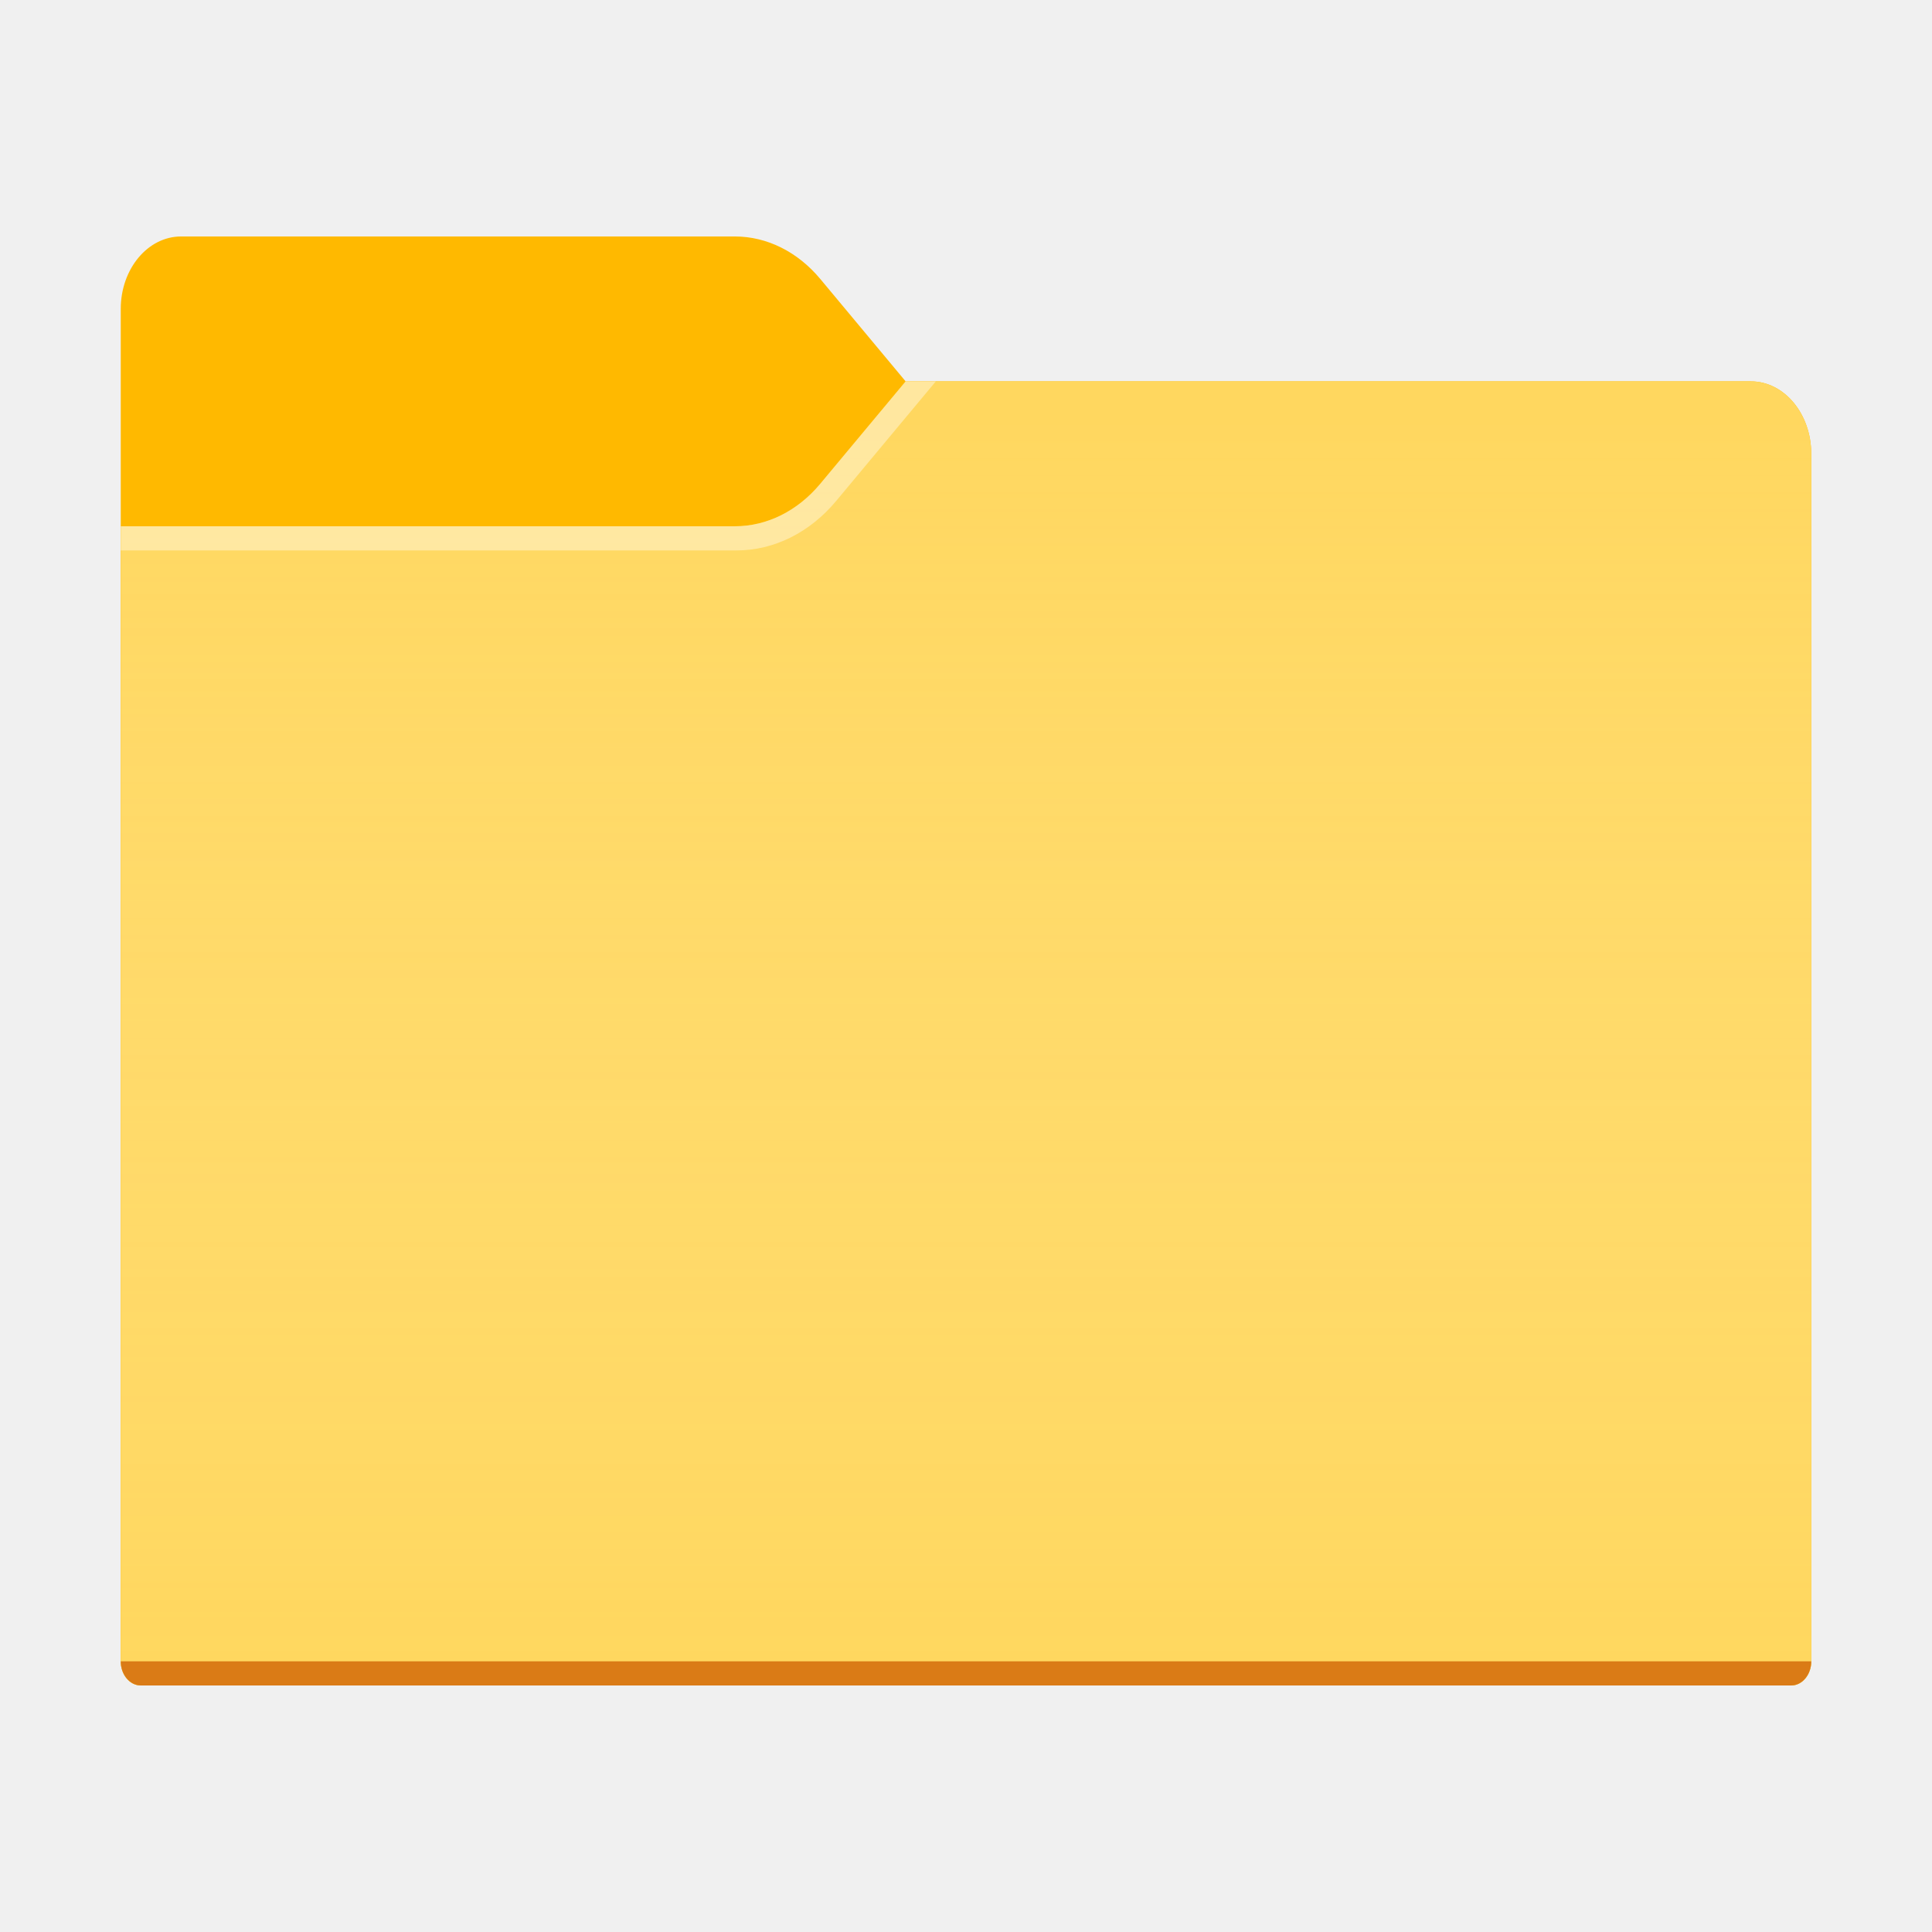
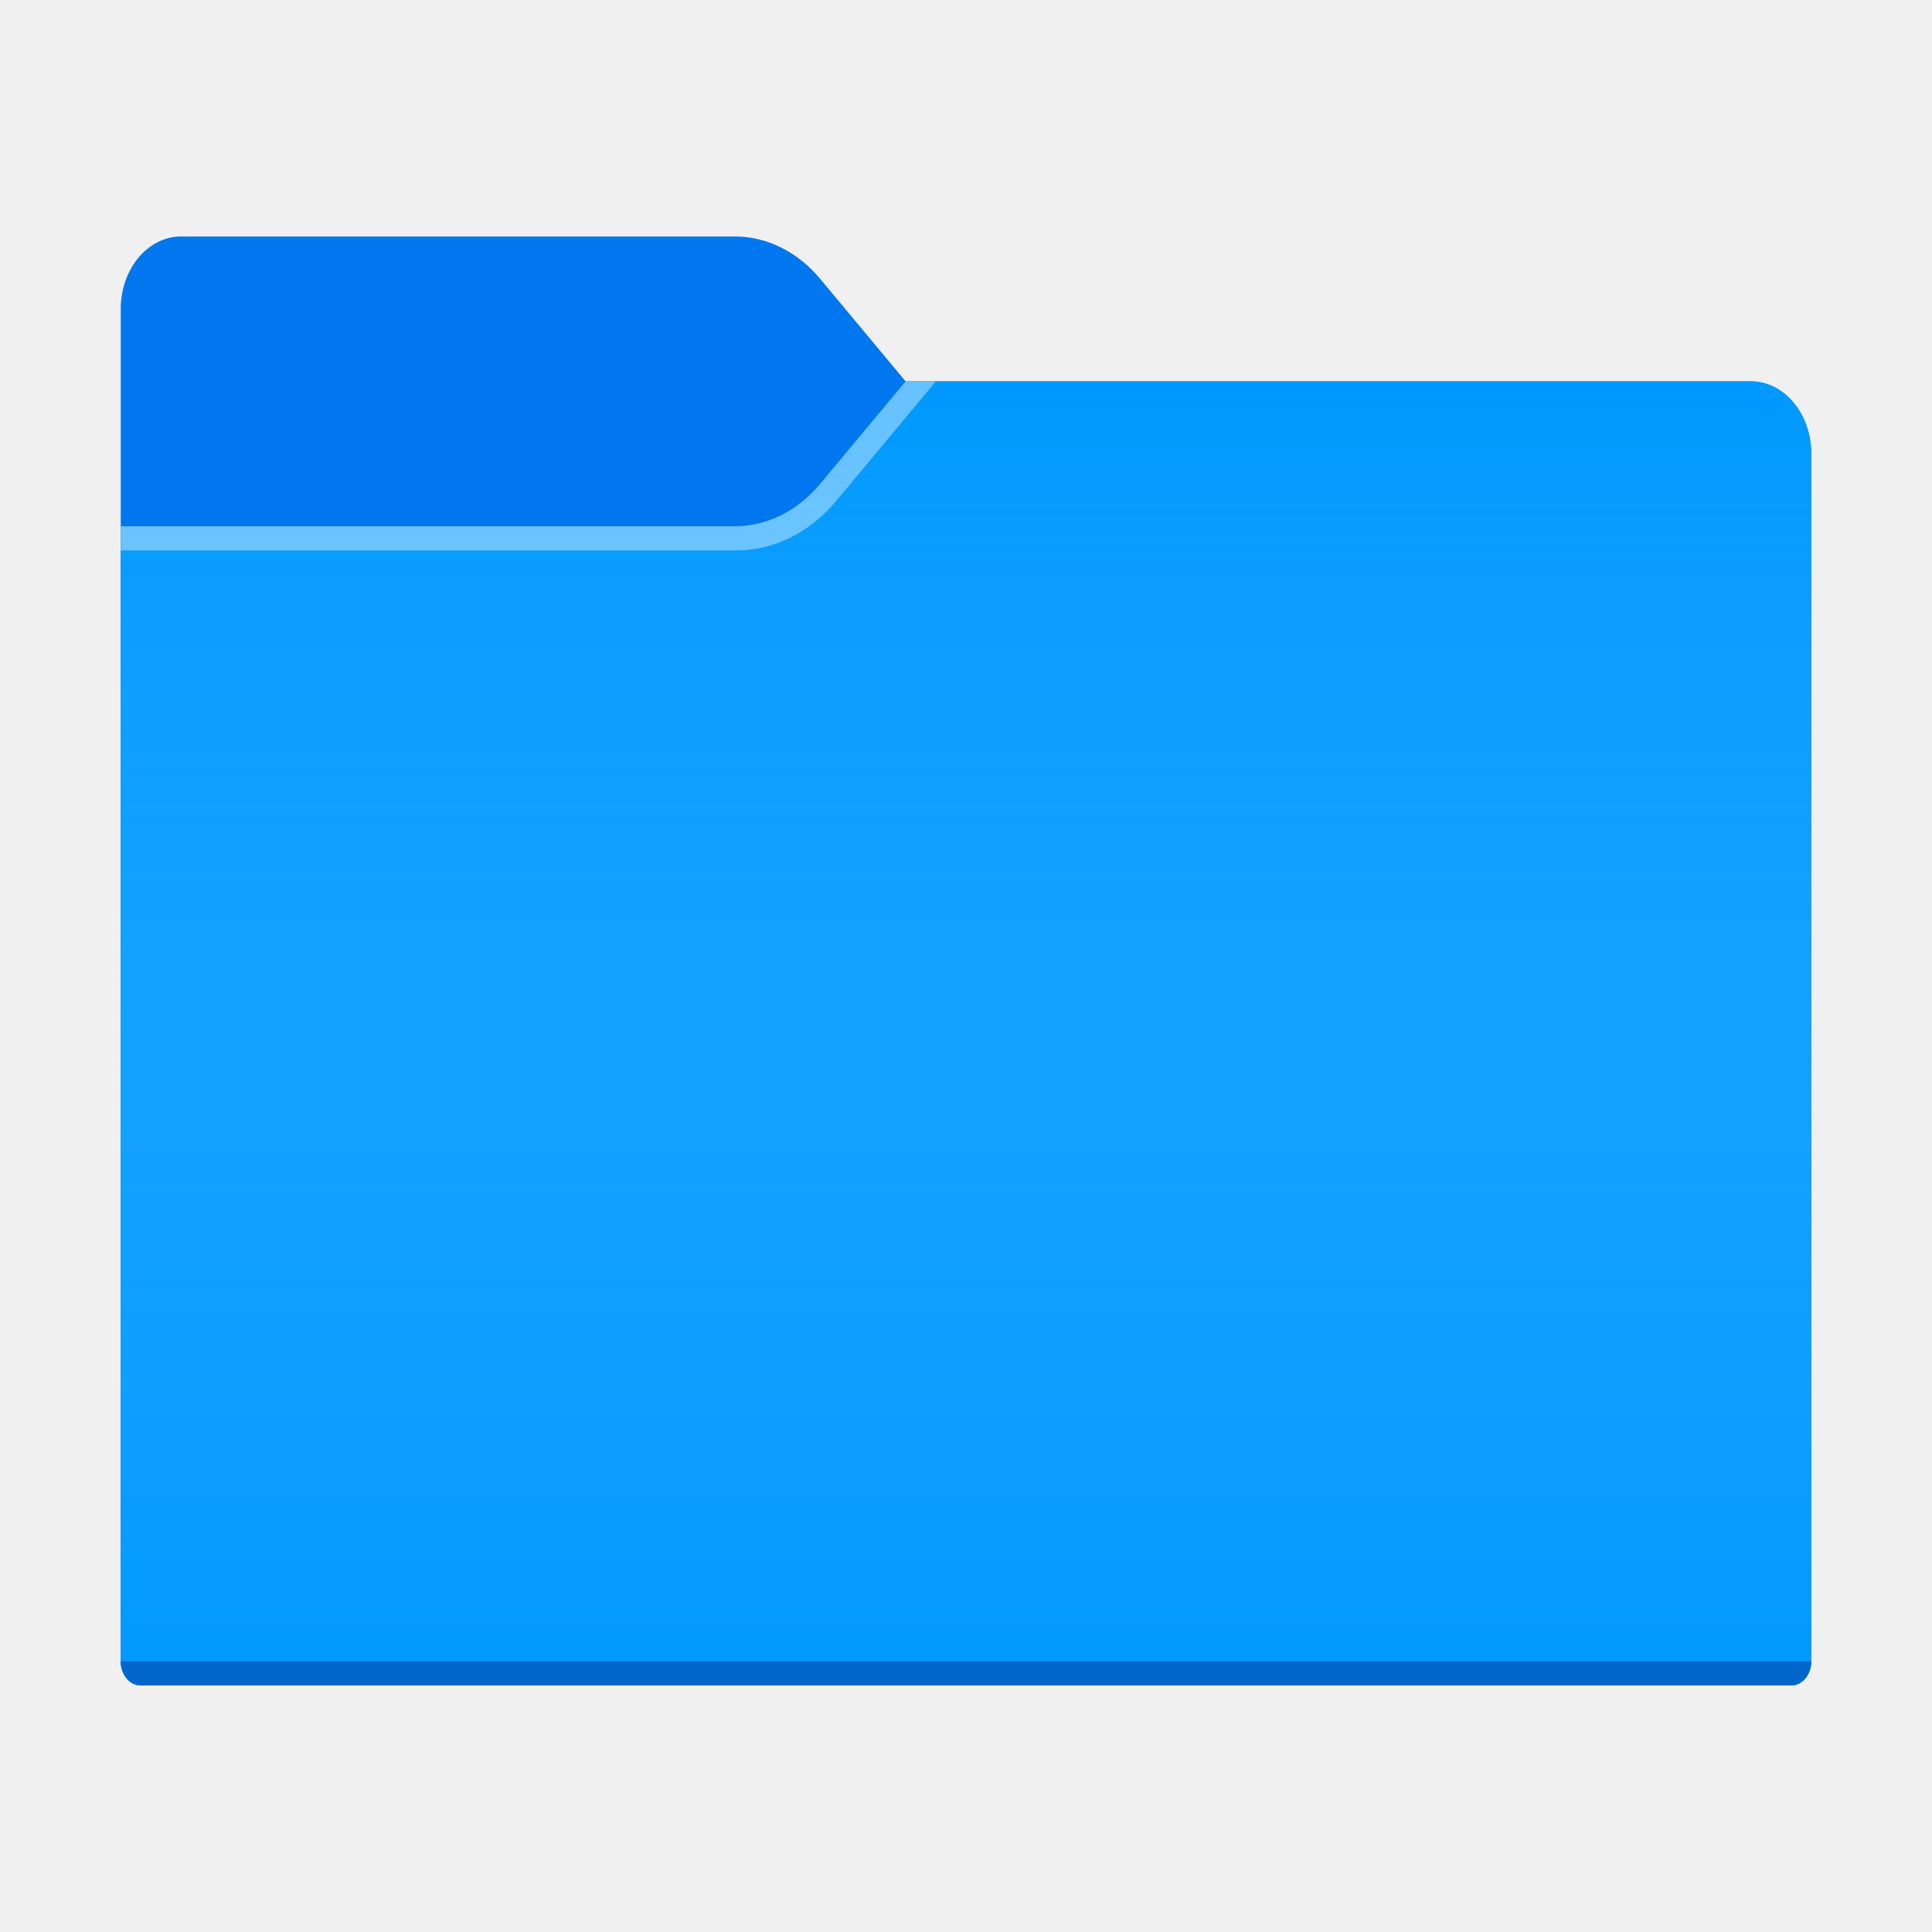
<svg xmlns="http://www.w3.org/2000/svg" viewBox="0 0 96 96" fill="#FFF" version="1.1" id="svg17">
  <defs id="defs21" />
-   <path fill="#ffb900" d="M 45,18.95 40.757,13.859 C 39.632,12.509 38.106,11.75 36.515,11.75 H 9 c -1.657,0 -3,1.612 -3,3.6 v 67.2 c 0,0.663 0.448,1.2 1,1.2 h 82 c 0.552,0 1,-0.537 1,-1.2 v -60 c 0,-1.988 -1.343,-3.6 -3,-3.6 z" id="path2" style="stroke-width:1.095" />
-   <path fill="#ffd75e" d="m 45,18.95 -4.243,5.091 C 39.632,25.391 38.106,26.15 36.515,26.15 H 6 v 56.4 c 0,0.663 0.448,1.2 1,1.2 h 82 c 0.552,0 1,-0.537 1,-1.2 v -60 c 0,-1.988 -1.343,-3.6 -3,-3.6 z" id="path4" style="stroke-width:1.095" />
+   <path fill="#0077EE" d="M 45,18.95 40.757,13.859 C 39.632,12.509 38.106,11.75 36.515,11.75 H 9 c -1.657,0 -3,1.612 -3,3.6 v 67.2 c 0,0.663 0.448,1.2 1,1.2 h 82 c 0.552,0 1,-0.537 1,-1.2 v -60 c 0,-1.988 -1.343,-3.6 -3,-3.6 z" id="path2" style="stroke-width:1.095" />
+   <path fill="#0099FF" d="m 45,18.95 -4.243,5.091 C 39.632,25.391 38.106,26.15 36.515,26.15 H 6 v 56.4 c 0,0.663 0.448,1.2 1,1.2 h 82 c 0.552,0 1,-0.537 1,-1.2 v -60 c 0,-1.988 -1.343,-3.6 -3,-3.6 z" id="path4" style="stroke-width:1.095" />
  <linearGradient id="a" x1="48" x2="48" y1="24" y2="78" gradientUnits="userSpaceOnUse" gradientTransform="matrix(1,0,0,1.2,0,-9.85)">
    <stop offset="0" stop-color="#fff" stop-opacity="0" id="stop6" />
-     <stop offset="1" stop-color="#ffd75e" stop-opacity=".3" id="stop8" />
+     <stop offset="1" stop-color="#0099FF" stop-opacity=".3" id="stop8" />
  </linearGradient>
  <path fill="url(#a)" d="m 45,18.95 -4.243,5.091 C 39.632,25.391 38.106,26.15 36.515,26.15 H 6 v 56.4 c 0,0.663 0.448,1.2 1,1.2 h 82 c 0.552,0 1,-0.537 1,-1.2 v -60 c 0,-1.988 -1.343,-3.6 -3,-3.6 z" id="path11" style="fill:url(#a);stroke-width:1.095" />
  <path opacity="0.4" d="m 6,26.15 v 1.2 h 30.601 c 1.857,0 3.637,-0.885 4.95,-2.46 L 46.5,18.95 H 45 l -4.243,5.091 C 39.632,25.391 38.106,26.15 36.515,26.15 Z" id="path13" style="stroke-width:1.095" />
-   <path fill="#da7b16" d="M 89,83.75 H 7 c -0.552,0 -1,-0.537 -1,-1.2 v 0 h 84 v 0 c 0,0.663 -0.448,1.2 -1,1.2 z" id="path15" style="stroke-width:1.095" />
+   <path fill="#0066CC" d="M 89,83.75 H 7 c -0.552,0 -1,-0.537 -1,-1.2 v 0 h 84 v 0 c 0,0.663 -0.448,1.2 -1,1.2 z" id="path15" style="stroke-width:1.095" />
</svg>
